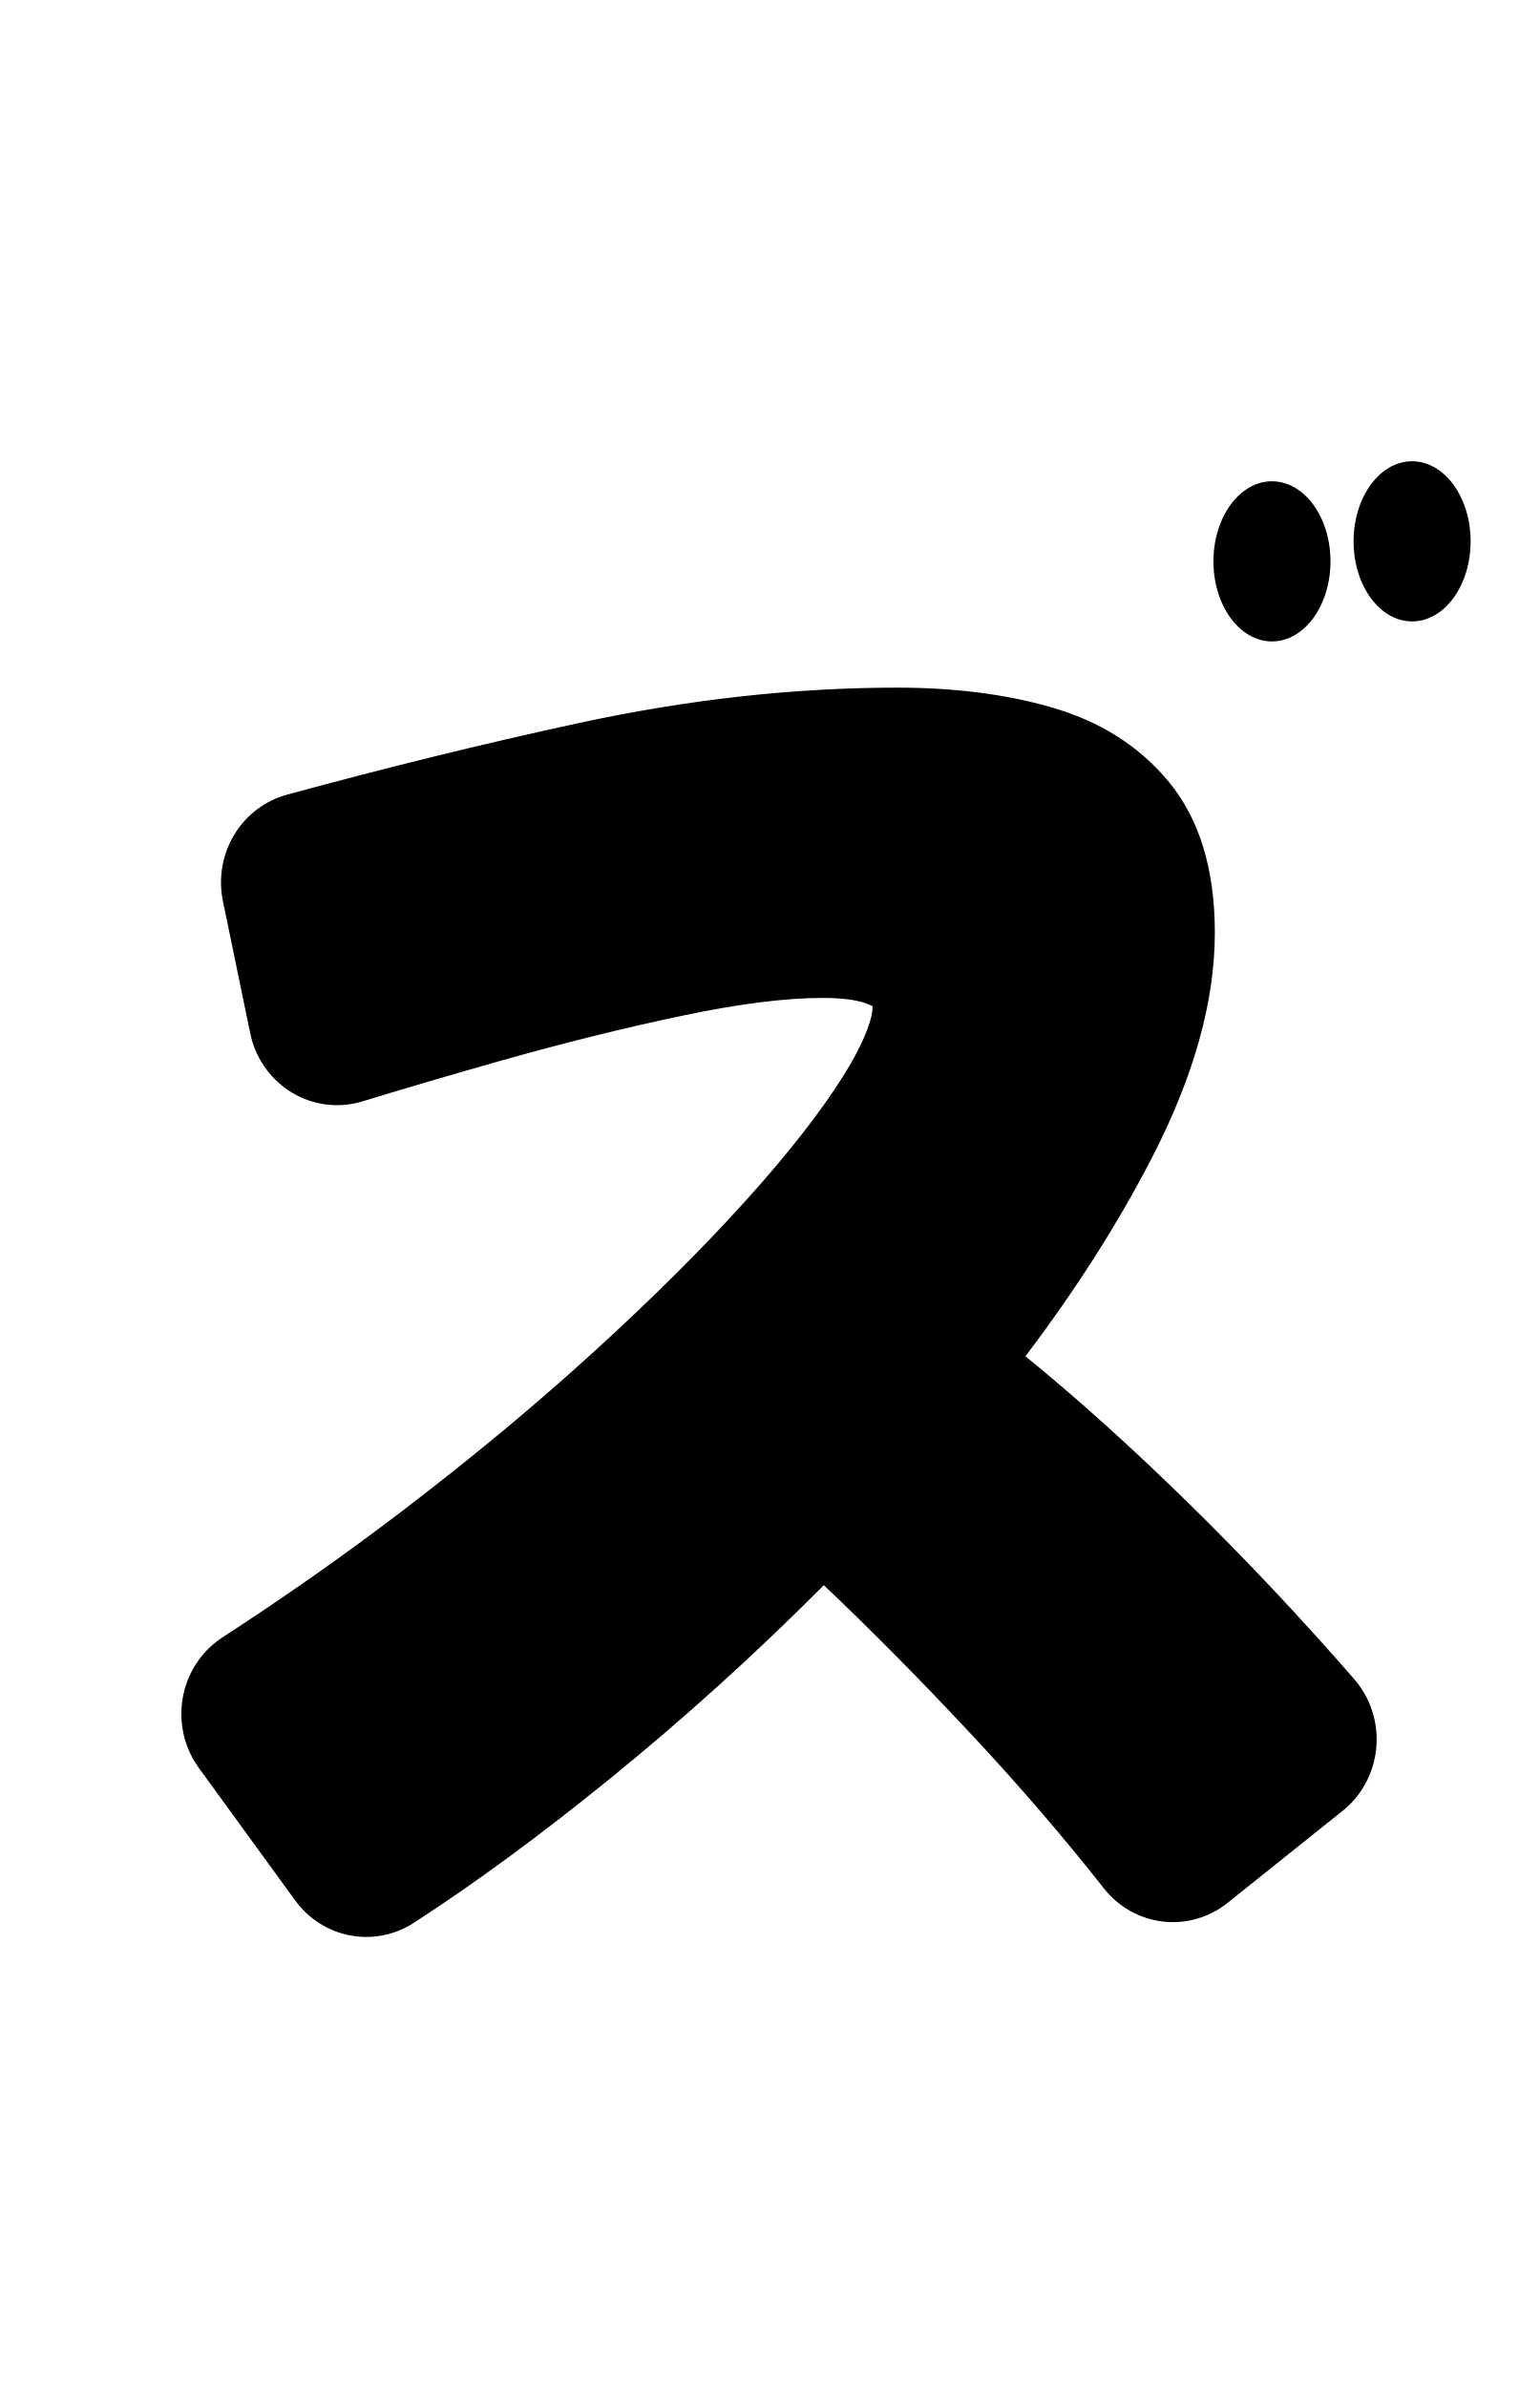
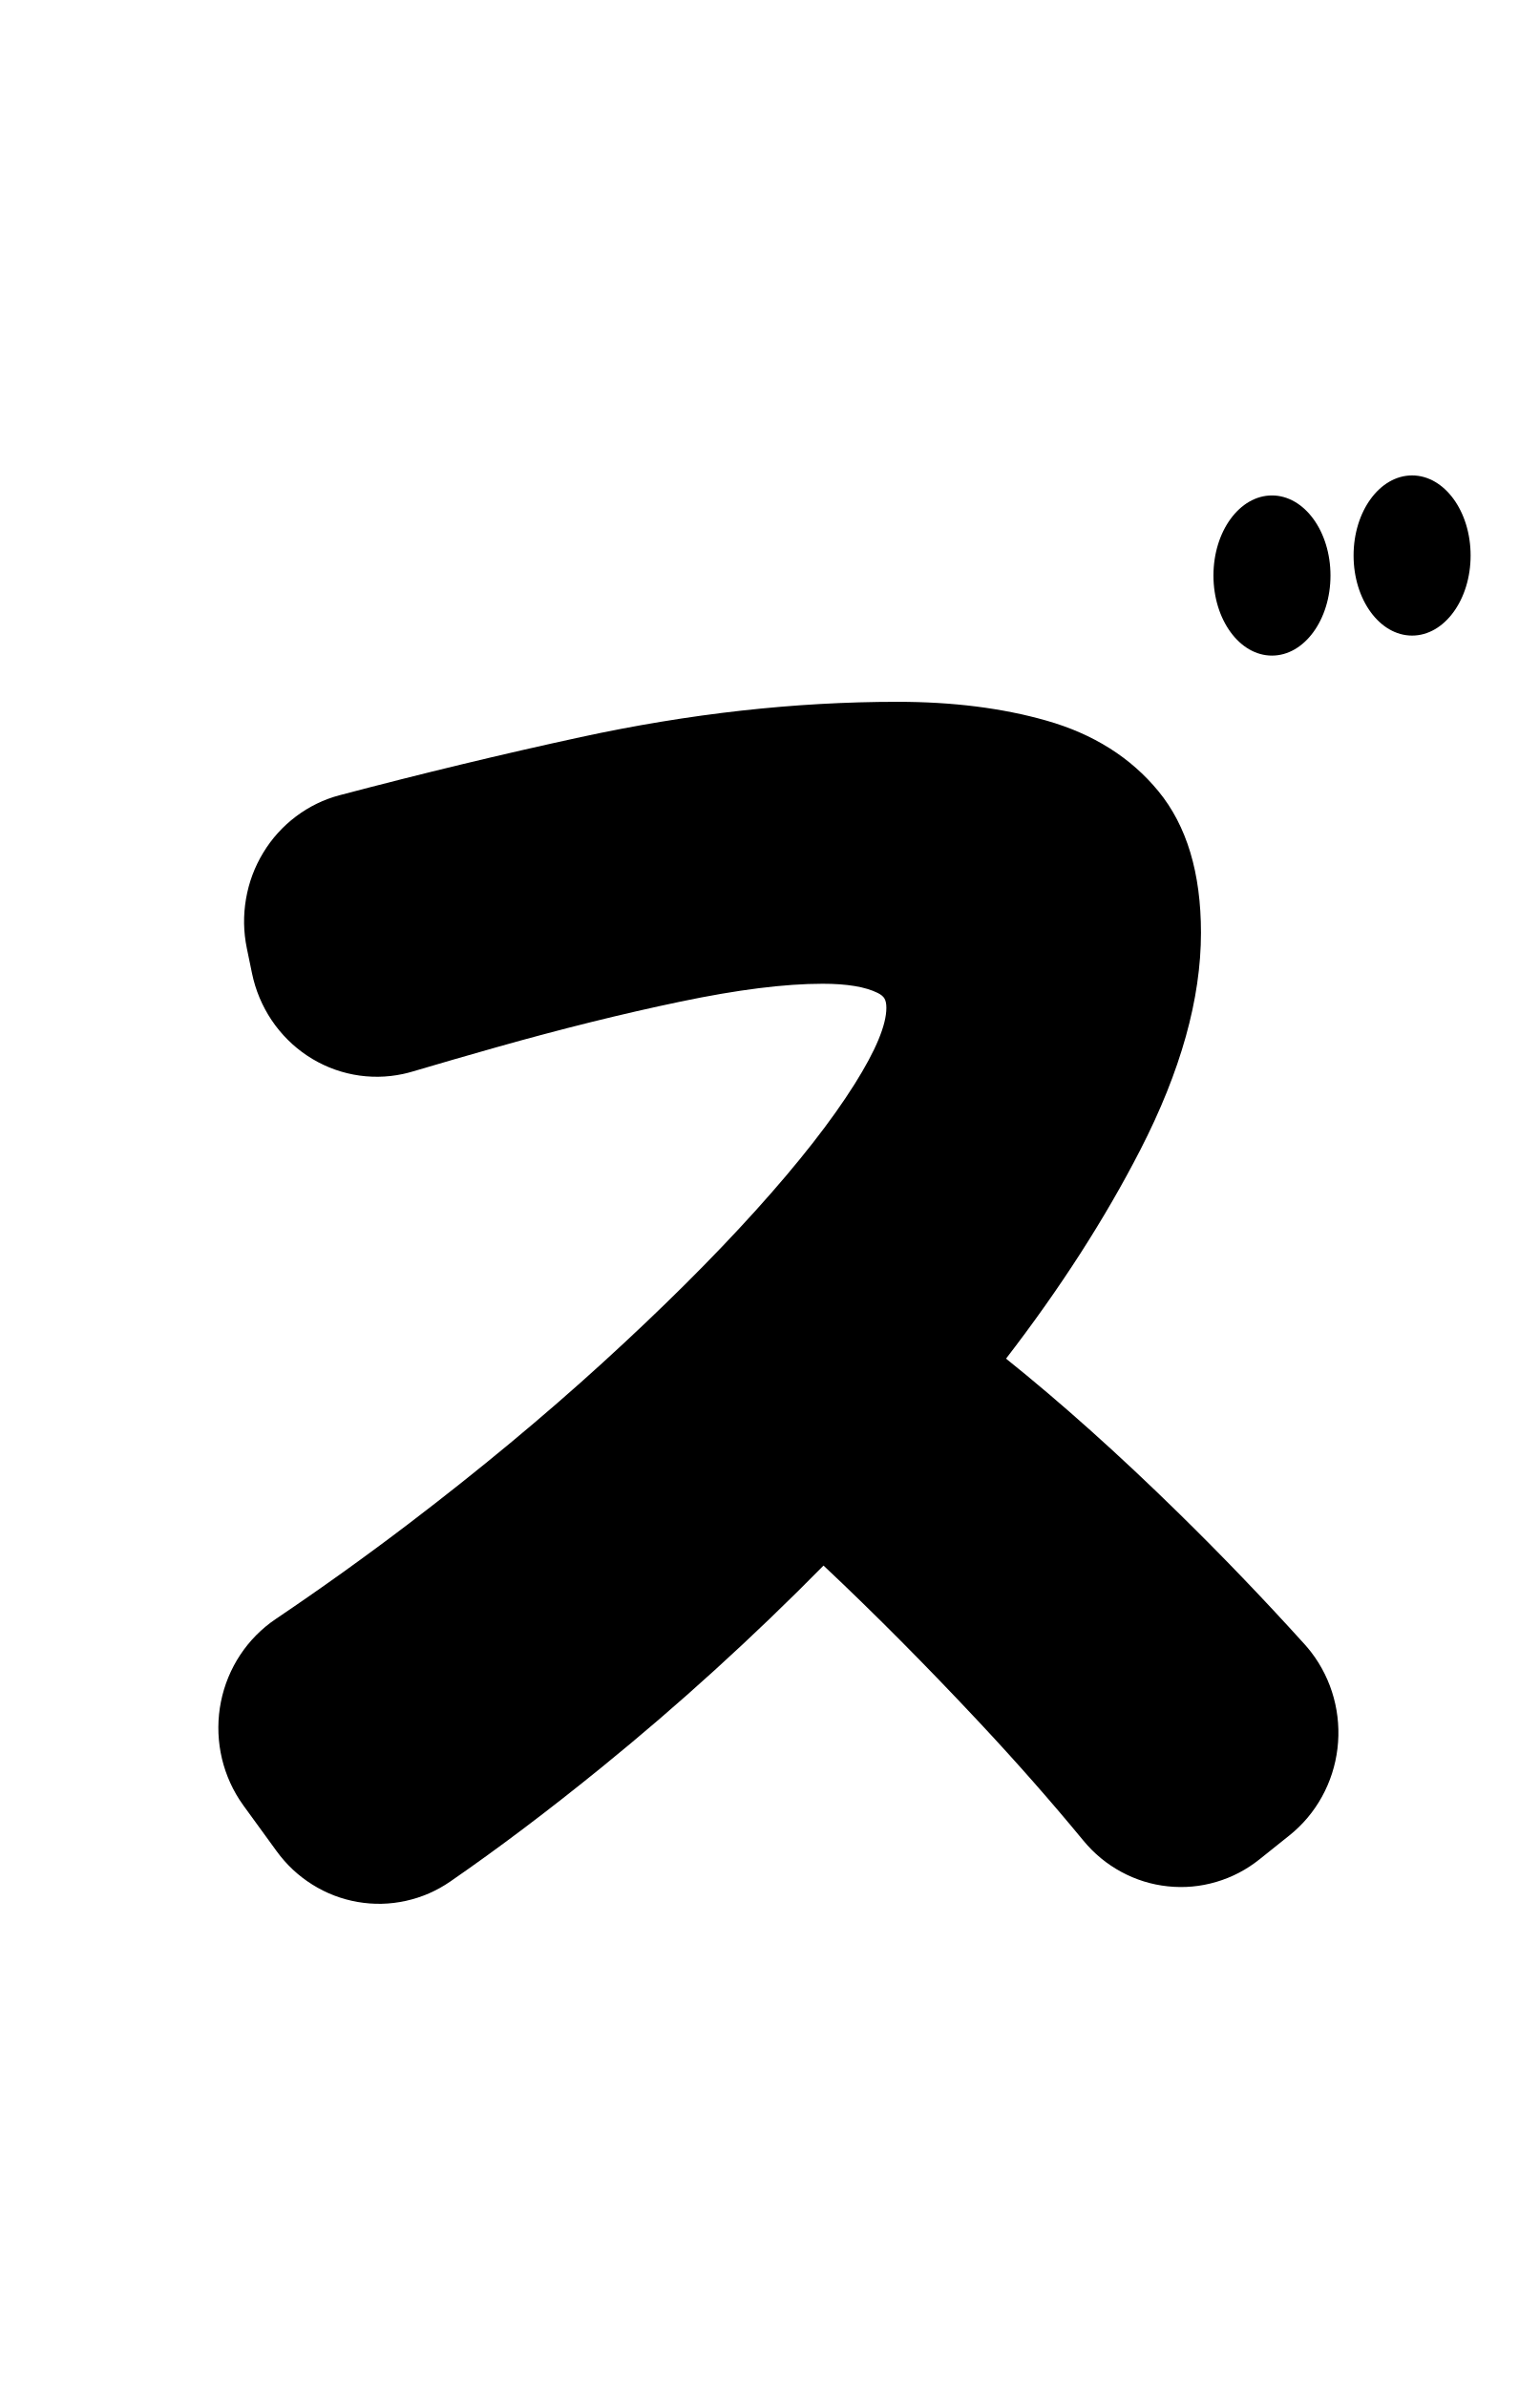
<svg xmlns="http://www.w3.org/2000/svg" viewBox="0 0 1000 1550">
  <g transform="translate(0 1200) scale(1 -1)">
-     <path d="M268.664 -48.631Q328.164 -10.158 396.195 45.09Q468.42 103.743 534.996 170.665Q581.187 126.809 629.889 74.762Q677.132 24.274 716.797 -26.149Q723.915 -35.198 733.861 -40.806Q743.806 -46.415 755.09 -47.745Q766.374 -49.074 777.306 -45.925Q788.239 -42.776 797.184 -35.62L871.886 24.141Q880.908 31.359 886.542 41.558Q892.176 51.756 893.563 63.382Q894.95 75.008 891.879 86.291Q888.808 97.574 881.747 106.798Q880.629 108.258 879.423 109.643Q827.451 169.368 772.04 223.698Q716.735 277.925 665.91 319.314Q715.417 384.721 748.453 449.005Q788.9 527.712 788.9 594.32Q788.9 655.882 759.187 692.096Q730.401 727.18 681.826 740.973Q637.78 753.48 582.8 753.48Q481.868 753.48 375.147 730.339Q283.624 710.494 186.267 683.938Q175.577 681.022 166.705 674.265Q157.833 667.508 152.041 657.872Q146.249 648.236 144.361 637.092Q142.474 625.948 144.76 614.883L162.49 529.063Q164.857 517.604 171.334 507.943Q177.811 498.282 187.412 491.891Q197.012 485.499 208.275 483.349Q219.538 481.2 230.748 483.62Q233.067 484.121 235.338 484.814Q278.821 498.097 324.948 511.139Q387.514 528.829 443.765 540.601Q498.235 552.0 534.2 552.0Q555.89 552.0 566.054 546.954Q566.346 546.808 566.56 546.692Q566.6 546.234 566.6 545.56Q566.6 540.709 563.272 531.729Q558.346 518.434 547.479 501.13Q525.354 465.9 484.203 420.292Q442.348 373.904 385.283 321.902Q328.118 269.808 260.218 218.092Q204.891 175.952 144.521 136.806Q134.846 130.533 128.256 120.952Q121.666 111.371 119.165 99.942Q116.663 88.512 118.631 76.974Q120.598 65.436 126.735 55.546Q127.876 53.709 129.145 51.963L191.643 -33.994Q198.143 -42.933 207.387 -48.828Q216.632 -54.723 227.344 -56.758Q238.057 -58.794 248.756 -56.69Q259.456 -54.585 268.664 -48.631ZM864.0 835.48C864.0 864.199 846.987 887.48 826.0 887.48C805.013 887.48 788.0 864.199 788.0 835.48C788.0 806.761 805.013 783.48 826.0 783.48C846.987 783.48 864.0 806.761 864.0 835.48ZM955.0 848.48C955.0 877.199 937.987 900.48 917.0 900.48C896.013 900.48 879.0 877.199 879.0 848.48C879.0 819.761 896.013 796.48 917.0 796.48C937.987 796.48 955.0 819.761 955.0 848.48Z" />
+     <path d="M292.438 -21.742Q338.996 10.388 390.597 52.293Q465.766 113.338 534.789 183.39Q584.164 136.937 636.392 81.122Q672.117 42.944 703.545 4.787Q713.905 -7.792 728.118 -15.49Q742.332 -23.188 758.332 -24.886Q774.331 -26.585 789.789 -22.036Q805.247 -17.488 817.914 -7.354L837.381 8.22Q843.803 13.357 849.121 19.677Q854.439 25.997 858.449 33.256Q862.459 40.515 865.007 48.434Q867.554 56.353 868.541 64.628Q869.529 72.903 868.917 81.216Q868.306 89.529 866.121 97.56Q863.935 105.591 860.258 113.032Q856.582 120.473 851.556 127.038Q849.46 129.776 847.152 132.328Q807.455 176.226 765.81 217.059Q706.982 274.739 653.312 317.766Q706.007 386.191 740.485 453.283Q779.9 529.981 779.9 594.32Q779.9 652.535 752.291 686.184Q725.301 719.08 679.417 732.109Q636.554 744.28 582.8 744.28Q482.812 744.28 377.015 721.34Q300.841 704.822 220.607 683.643Q205.125 679.556 192.244 669.869Q179.363 660.183 170.937 646.29Q162.512 632.398 159.752 616.297Q156.993 600.196 160.297 584.203L163.655 567.948Q165.34 559.792 168.549 552.128Q171.758 544.464 176.369 537.588Q180.979 530.711 186.813 524.887Q192.647 519.062 199.48 514.512Q206.314 509.963 213.885 506.863Q221.455 503.764 229.472 502.234Q237.488 500.704 245.643 500.802Q253.798 500.9 261.777 502.623Q264.77 503.269 267.708 504.139Q294.641 512.115 322.549 520.006Q385.409 537.779 441.96 549.614Q497.324 561.2 534.2 561.2Q557.96 561.2 569.986 555.229Q573.135 553.665 574.323 551.687Q575.6 549.562 575.6 545.56Q575.6 528.878 555.053 496.16Q532.502 460.253 490.819 414.055Q448.665 367.336 391.272 315.035Q333.812 262.672 265.595 210.715Q223.725 178.824 178.987 148.644Q172.18 144.052 166.381 138.191Q160.581 132.33 156.012 125.426Q151.442 118.521 148.278 110.837Q145.114 103.154 143.478 94.987Q141.841 86.821 141.794 78.485Q141.748 70.148 143.293 61.963Q144.838 53.778 147.916 46.058Q150.993 38.338 155.485 31.38Q156.759 29.407 158.138 27.51L179.654 -2.081Q189.188 -15.194 202.811 -23.737Q216.434 -32.281 232.189 -35.027Q247.945 -37.774 263.568 -34.328Q279.191 -30.883 292.438 -21.742ZM864.0 826.28C864.0 854.999 846.987 878.28 826.0 878.28C805.013 878.28 788.0 854.999 788.0 826.28C788.0 797.561 805.013 774.28 826.0 774.28C846.987 774.28 864.0 797.561 864.0 826.28ZM955.0 839.28C955.0 867.999 937.987 891.28 917.0 891.28C896.013 891.28 879.0 867.999 879.0 839.28C879.0 810.561 896.013 787.28 917.0 787.28C937.987 787.28 955.0 810.561 955.0 839.28Z" />
  </g>
</svg>
